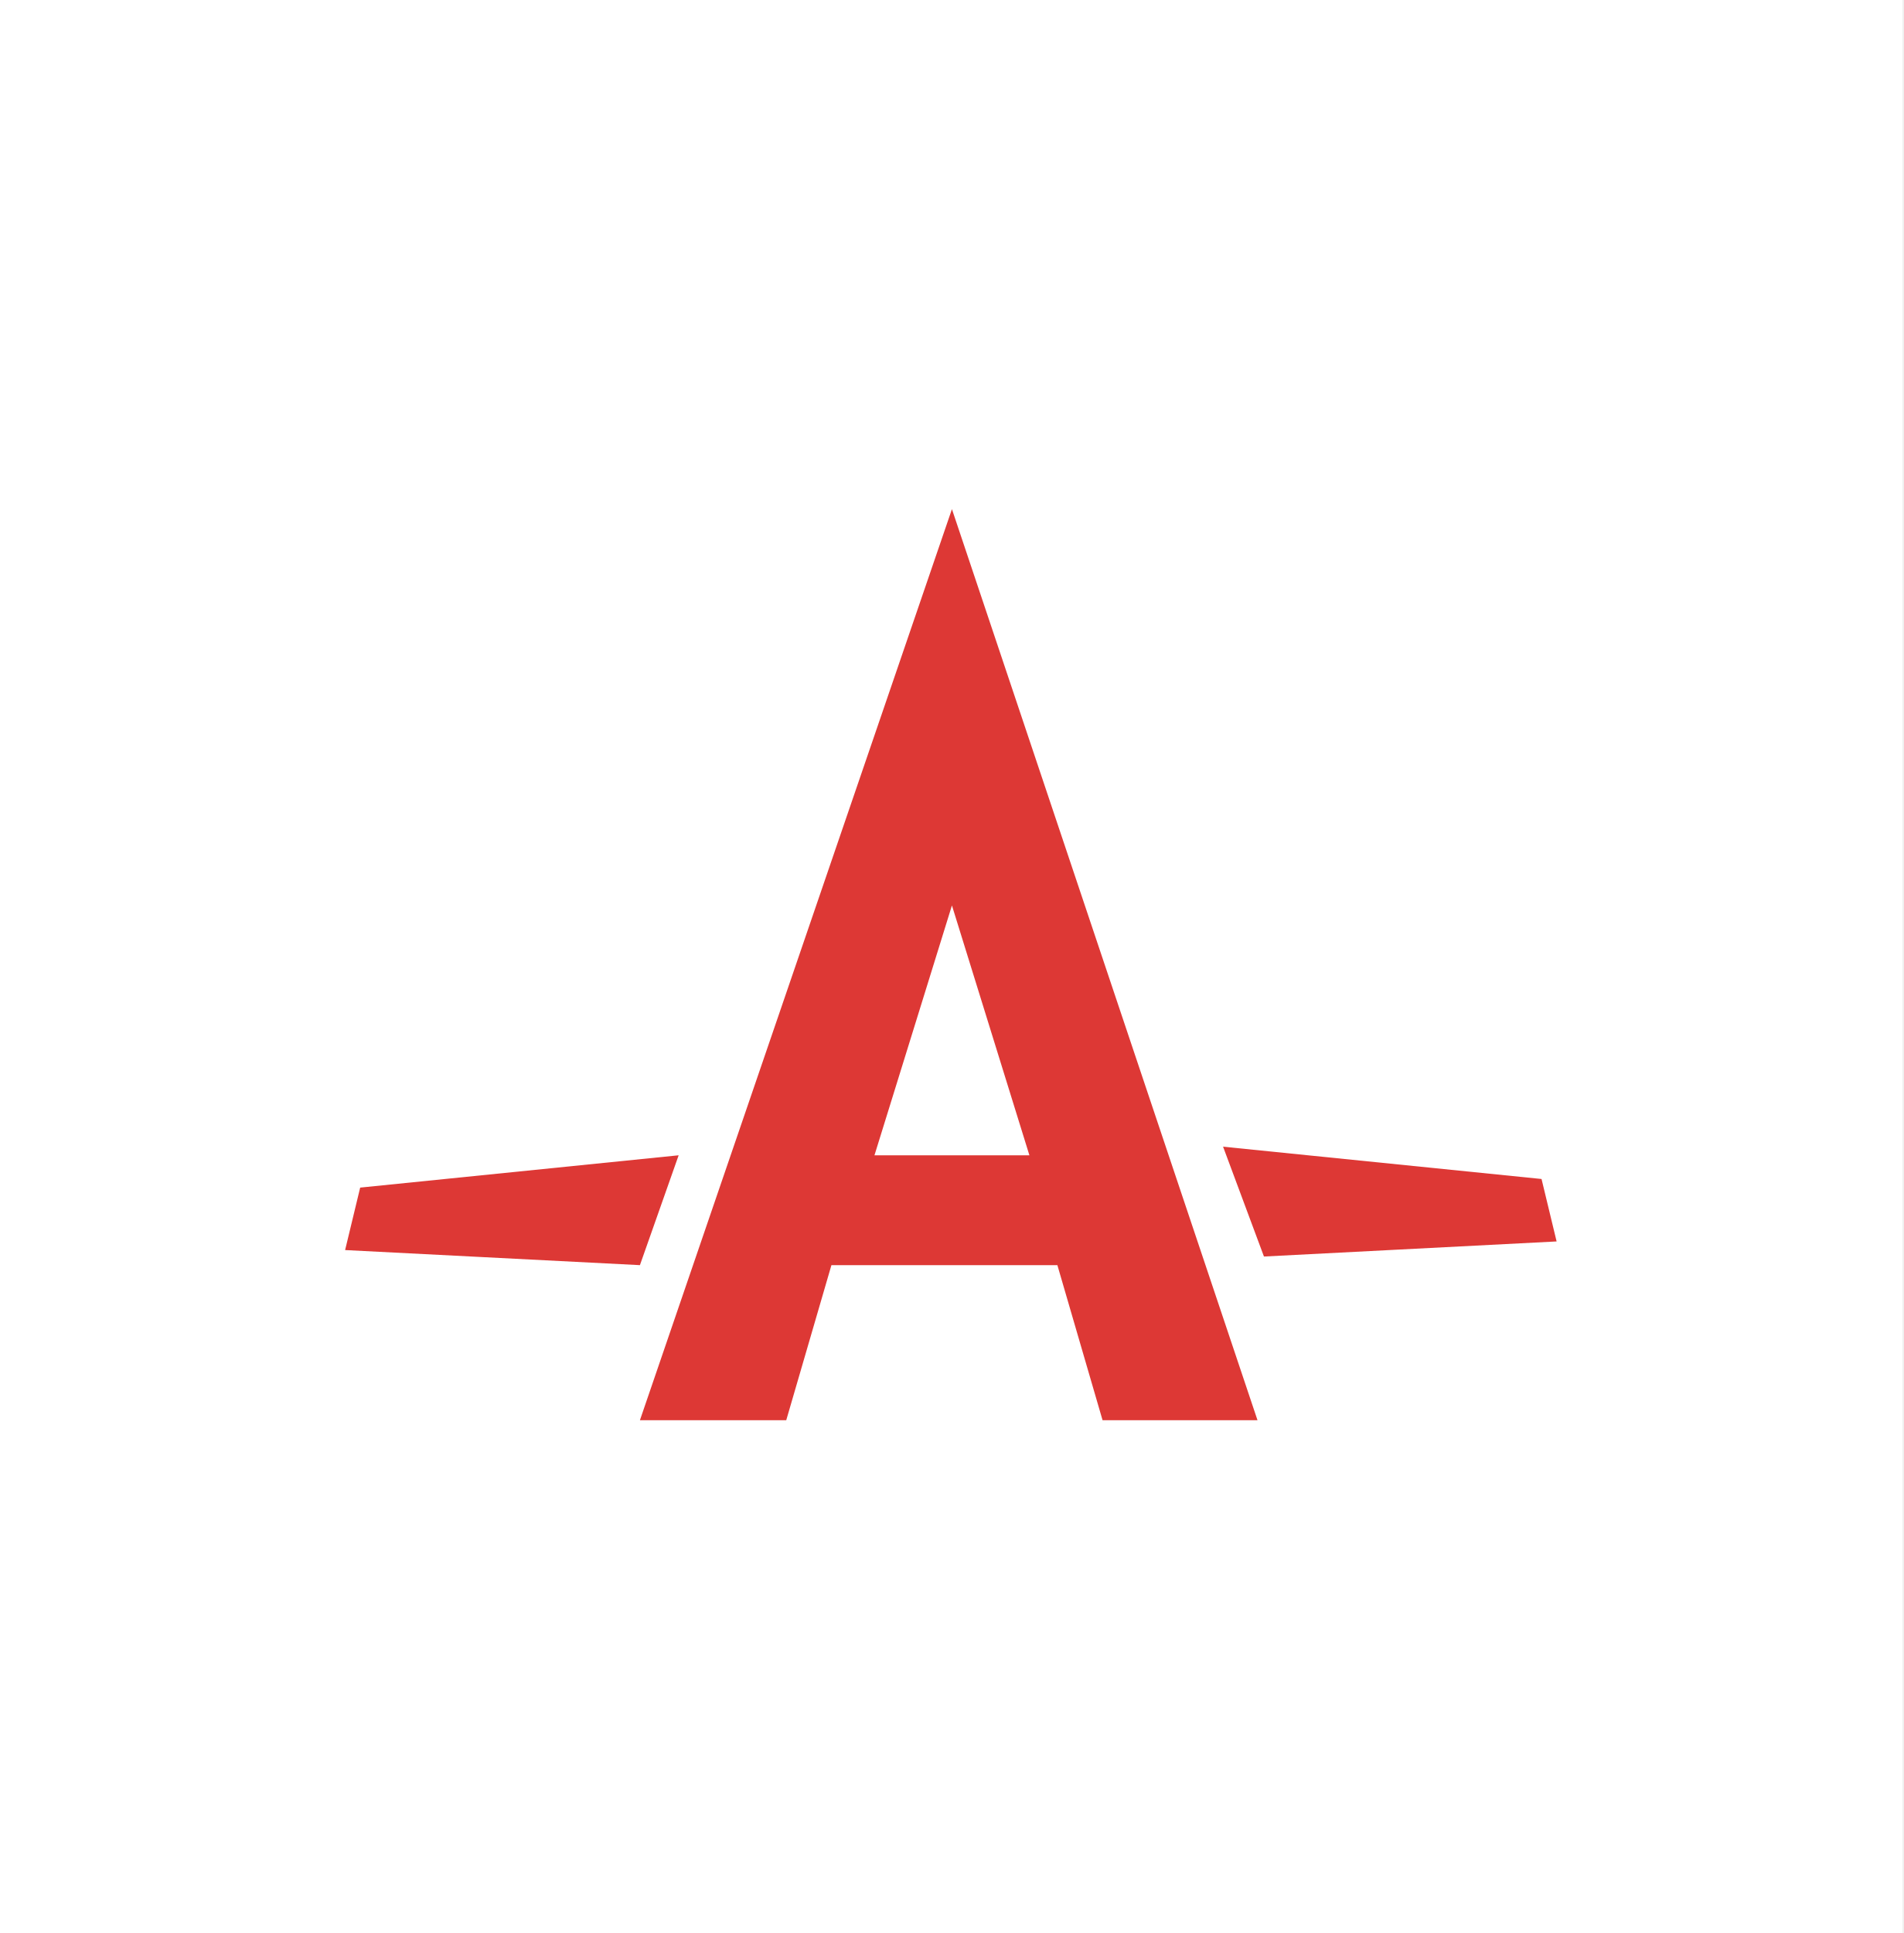
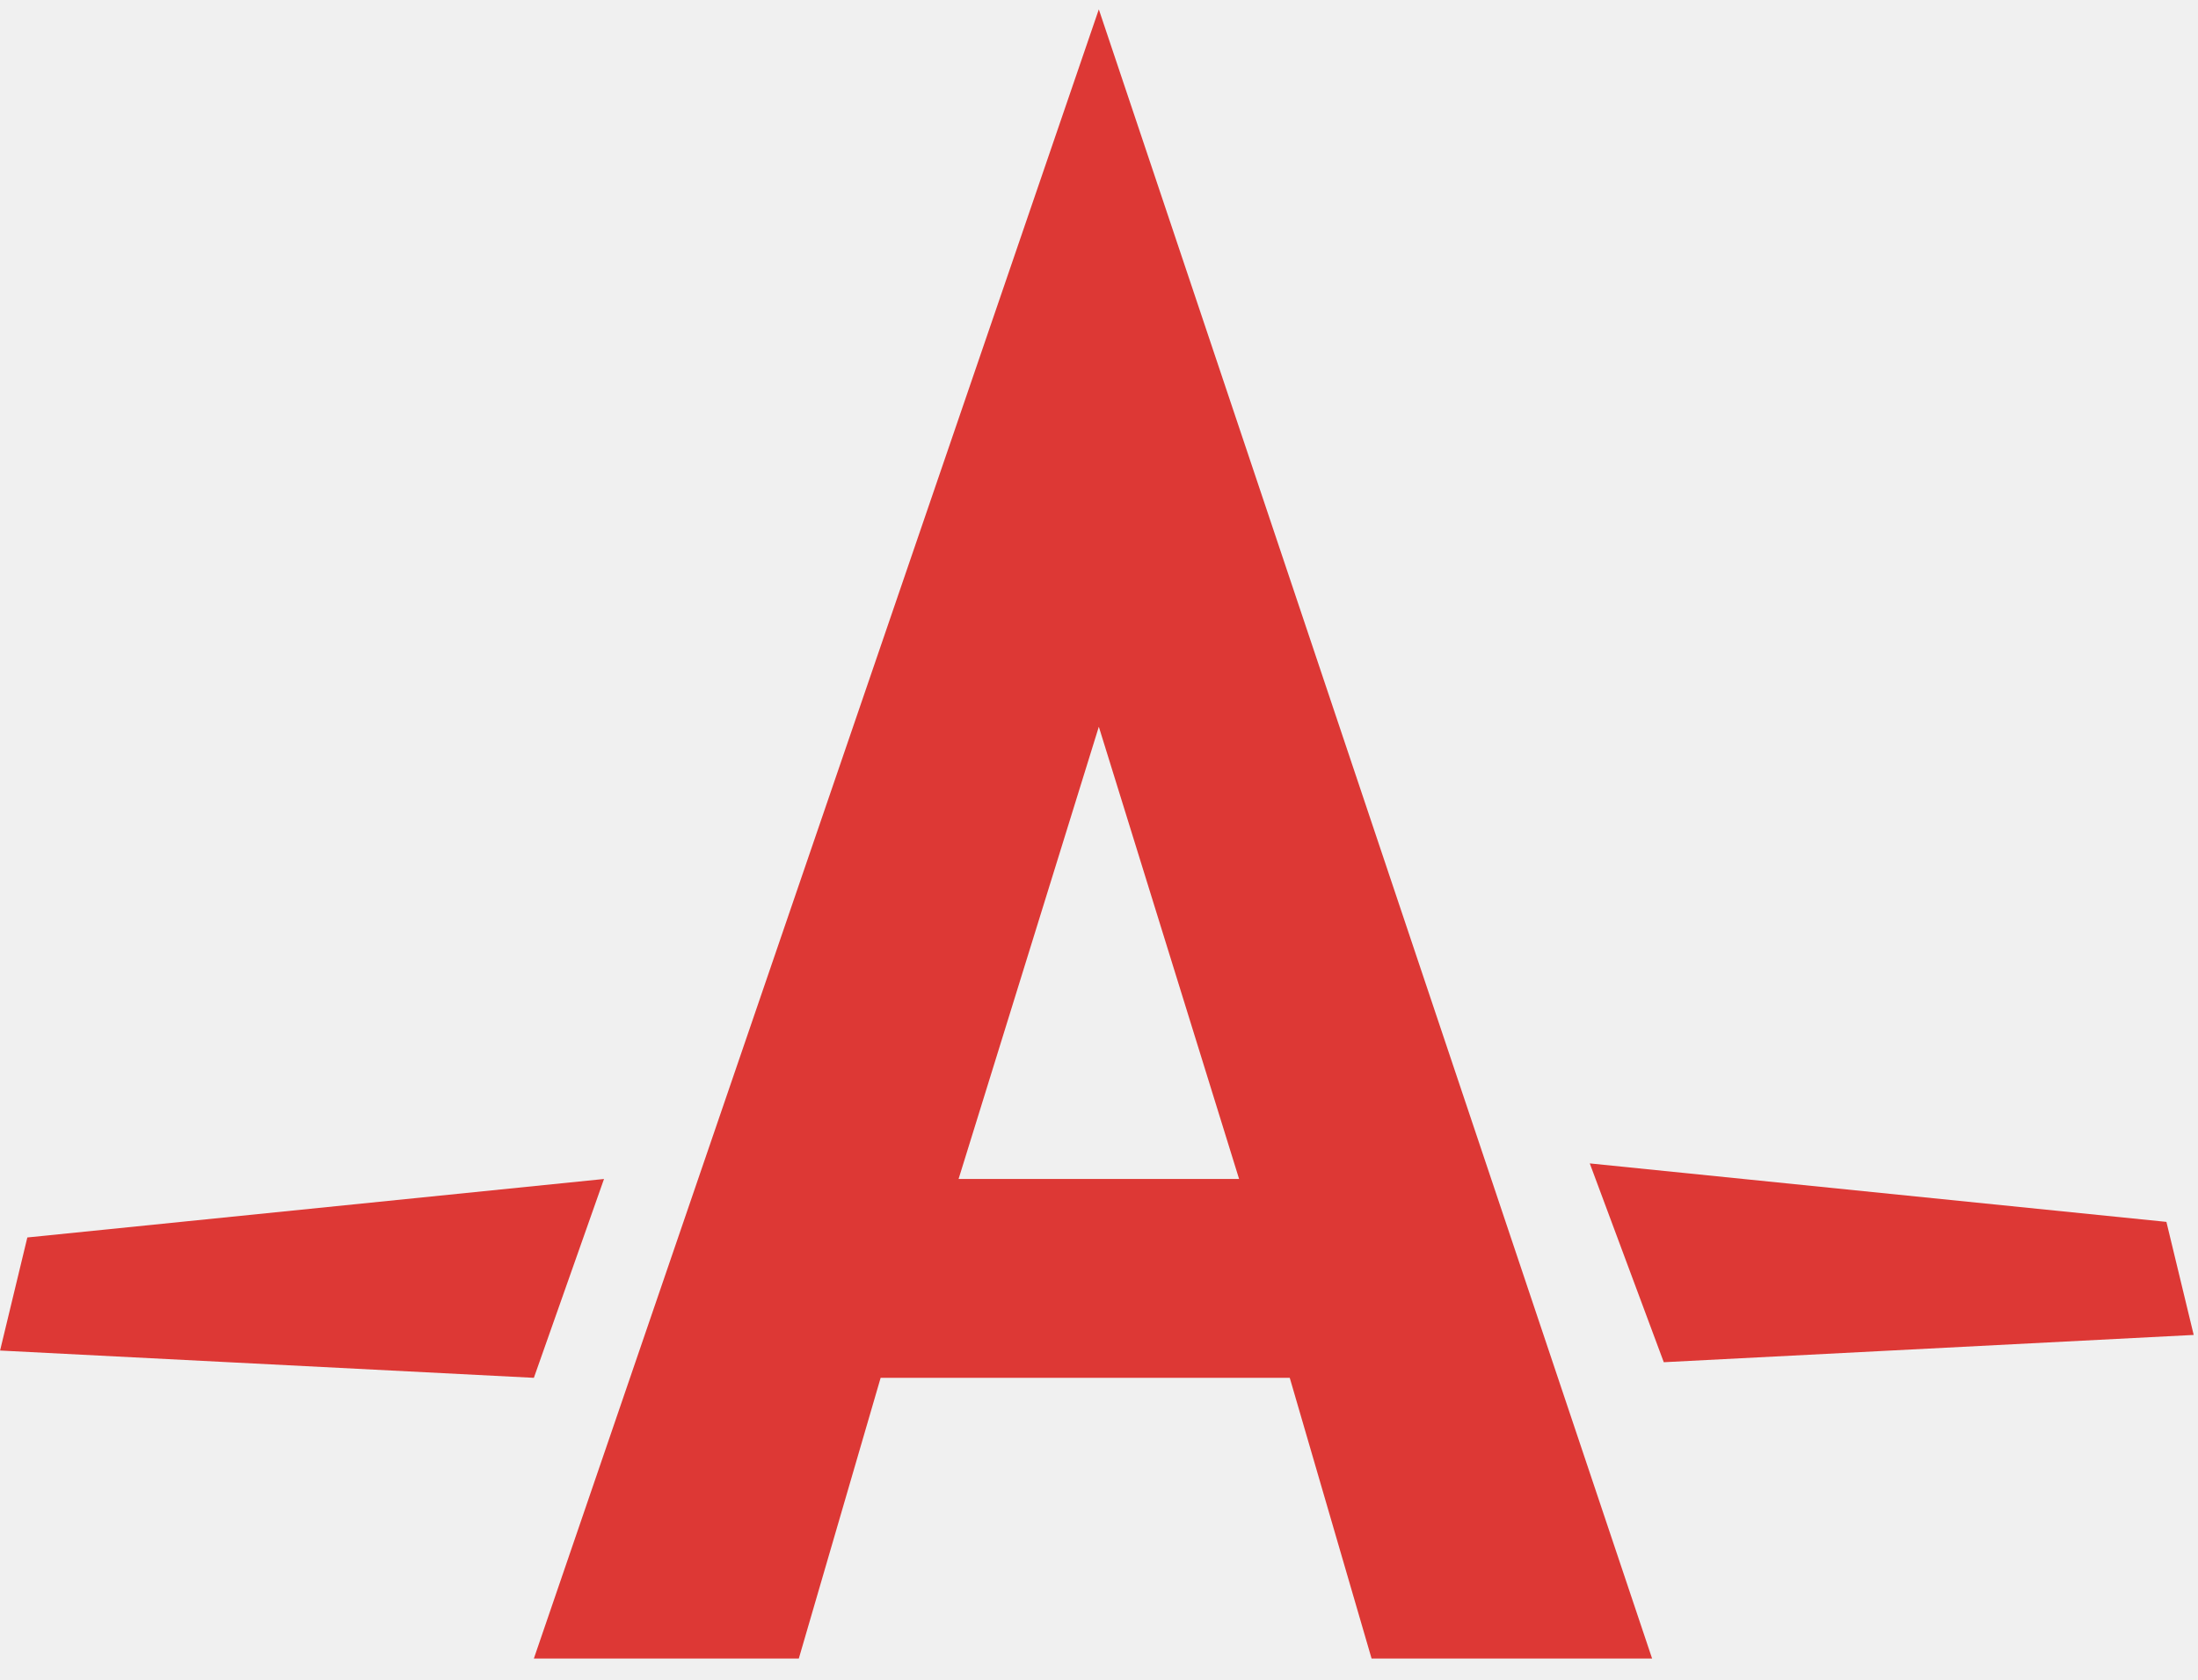
- <svg xmlns="http://www.w3.org/2000/svg" width="197px" height="200px" viewBox="0 0 197 200" version="1.1">
+ <svg xmlns="http://www.w3.org/2000/svg" width="89px" height="68px" viewBox="0 0 89 68" version="1.1">
  <defs />
  <g id="Page-1" stroke="none" stroke-width="1" fill="none" fill-rule="evenodd">
-     <g id="Group-6">
-       <rect id="Rectangle-1-Copy-6" fill="#FFFFFF" x="0" y="0" width="196.875" height="200" />
-       <g id="autoprefixer-seeklogo.com" transform="translate(35.71429, 52.67857)" fill="#DD3835">
+     <g id="Group-5" transform="translate(-17, -23)">
+       <rect id="Rectangle-1-Copy-6" x="0" y="0" width="122.703" height="113.353" />
+       <g id="autoprefixer-seeklogo.com" transform="translate(17.00292, 23.37901)" fill="#DD3835">
        <g id="Group">
-           <path d="M30.509,94.266 L45.652,94.266 L50.328,78.221 L73.711,78.221 L78.387,94.266 L94.421,94.266 L62.799,0 L30.509,94.266 L30.509,94.266 L30.509,94.266 Z M62.799,41.005 L70.816,66.855 L54.782,66.855 L62.799,41.005 L62.799,41.005 L62.799,41.005 Z M125.375,75.769 L123.816,69.307 L90.858,65.964 L95.089,77.329 L125.375,75.769 L125.375,75.769 L125.375,75.769 Z M34.517,66.855 L1.559,70.198 L0,76.661 L30.509,78.221 L34.517,66.855 L34.517,66.855 L34.517,66.855 Z" id="Shape" />
+           <path d="M21.614,66.783 L32.342,66.783 L35.655,55.416 L52.221,55.416 L55.534,66.783 L66.893,66.783 L44.49,0 L21.614,66.783 L21.614,66.783 L21.614,66.783 Z M44.49,29.05 L50.17,47.364 L38.811,47.364 L44.49,29.05 L44.49,29.05 L44.49,29.05 Z M88.823,53.679 L87.718,49.101 L64.369,46.733 L67.366,54.784 L88.823,53.679 L88.823,53.679 L88.823,53.679 Z M24.454,47.364 L1.104,49.732 L0,54.311 L21.614,55.416 L24.454,47.364 L24.454,47.364 L24.454,47.364 Z" id="Shape" />
        </g>
      </g>
    </g>
  </g>
</svg>
